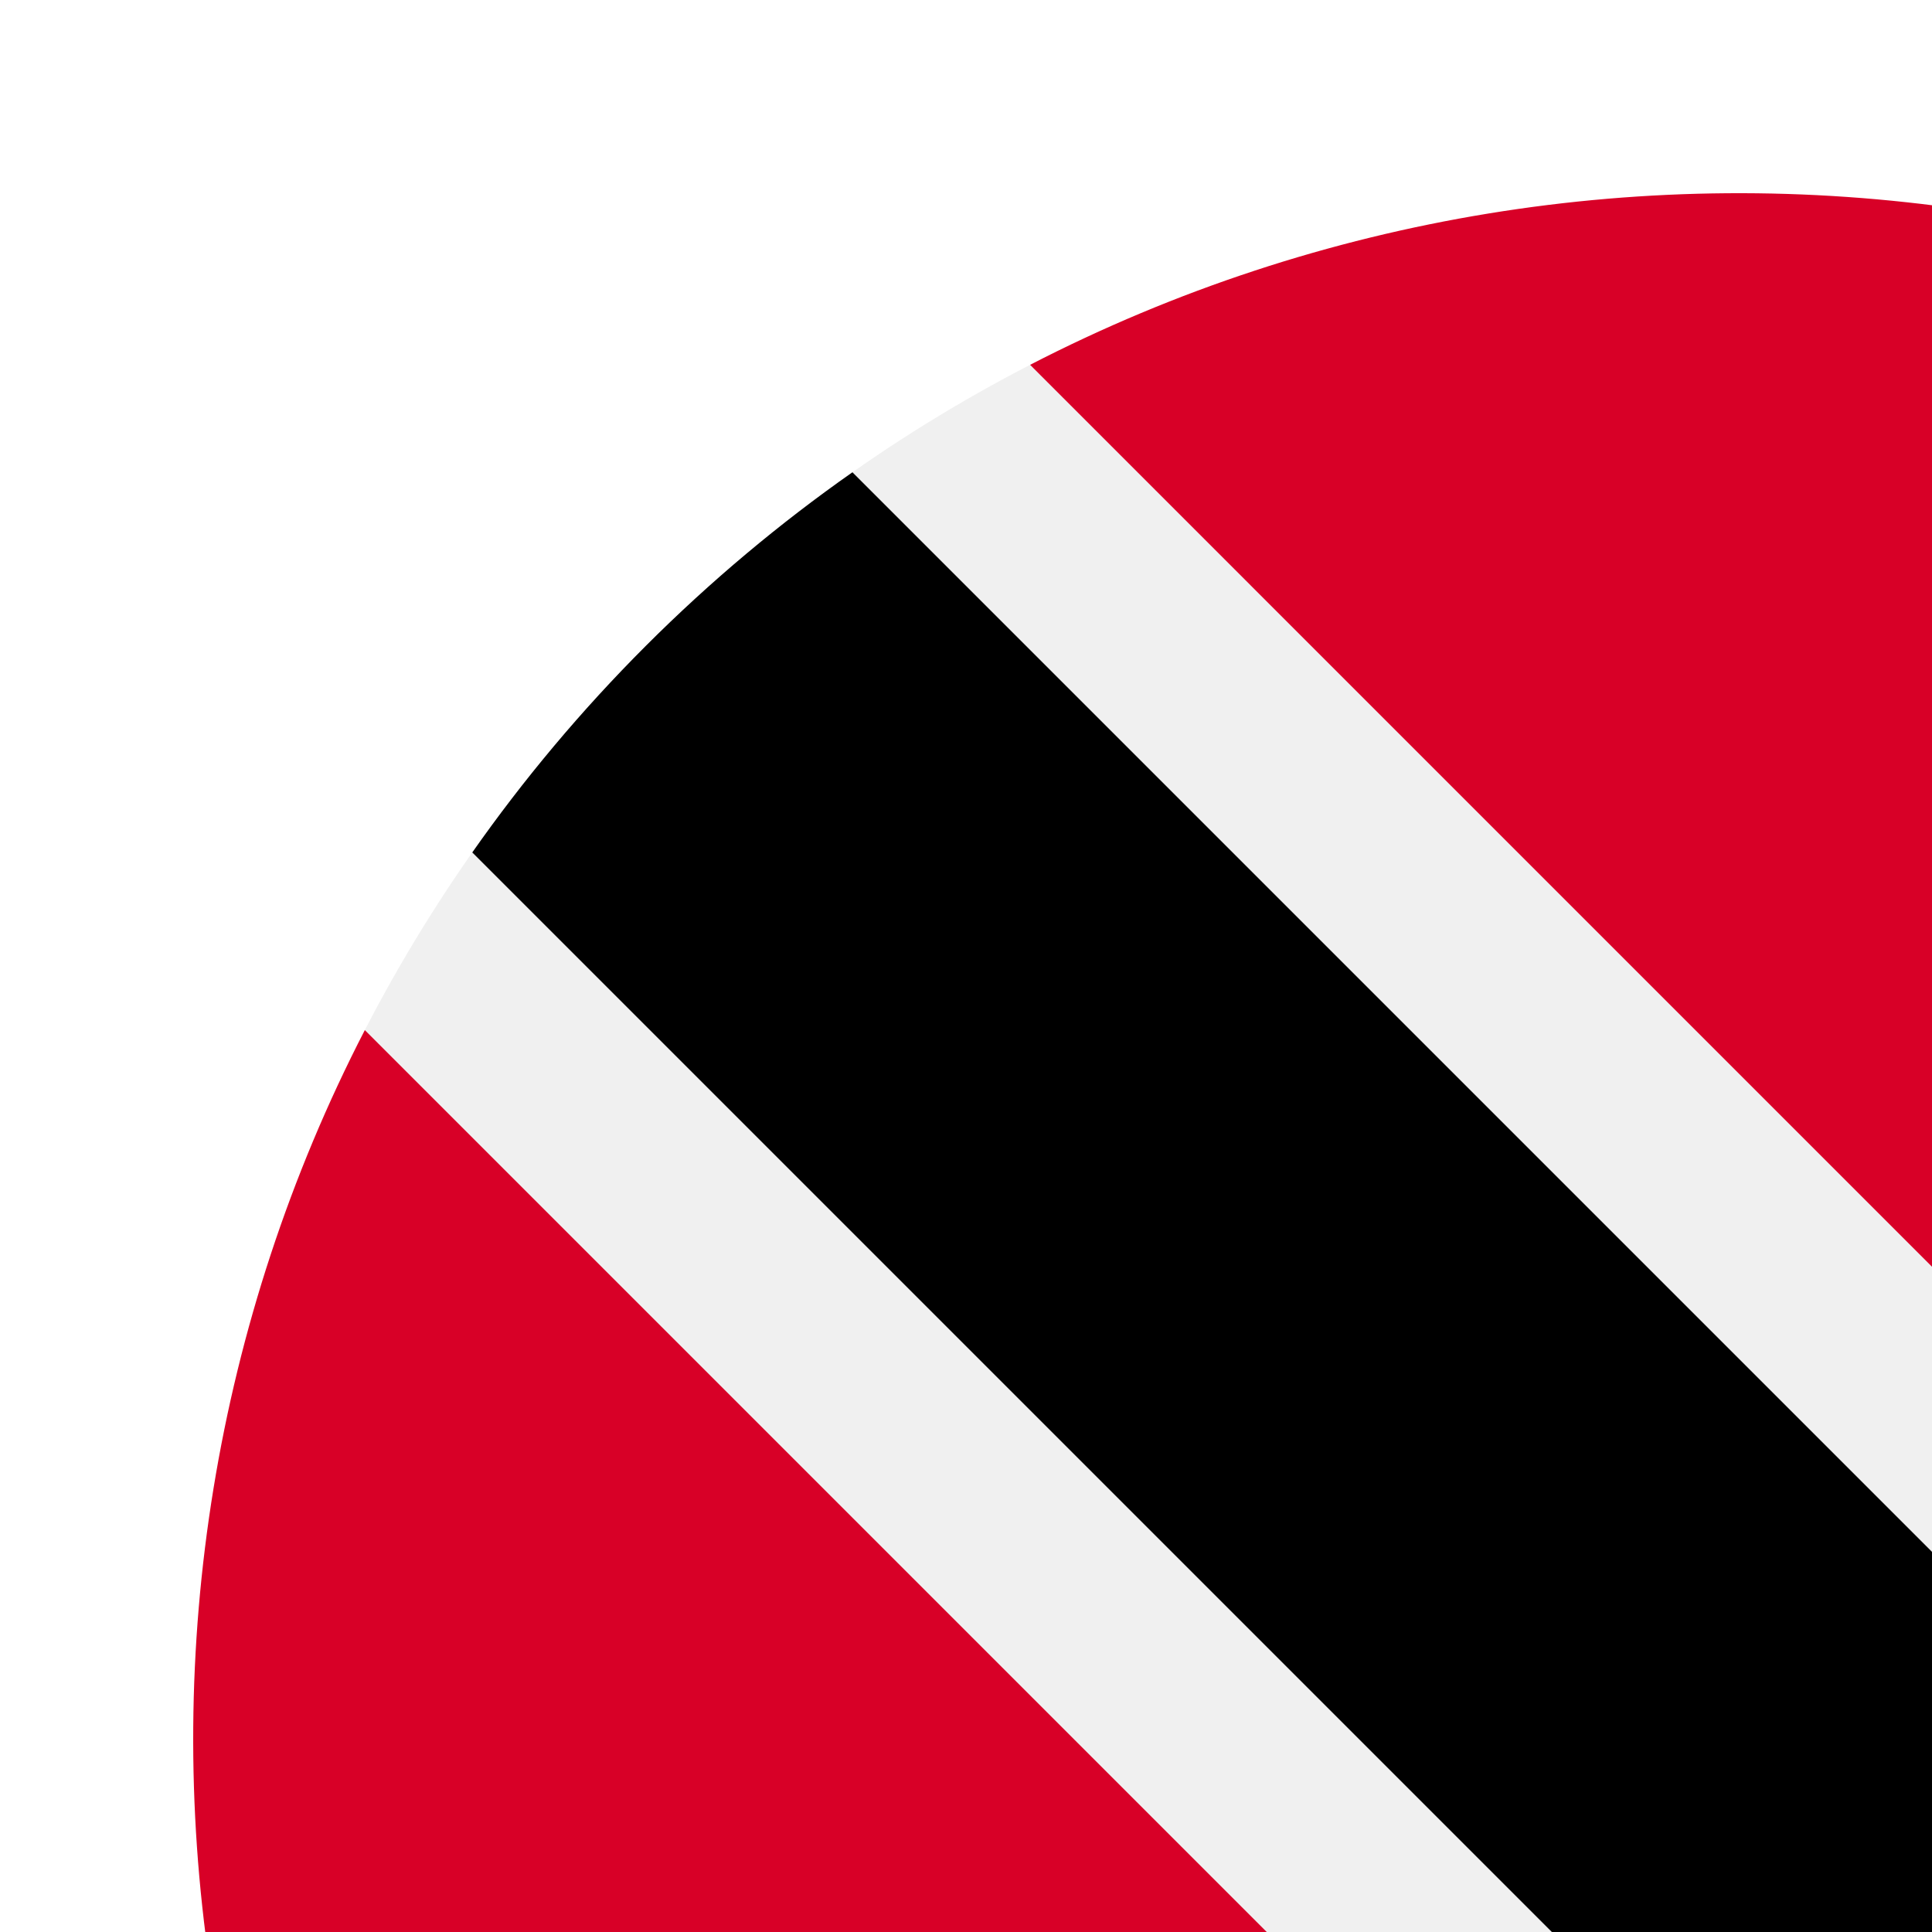
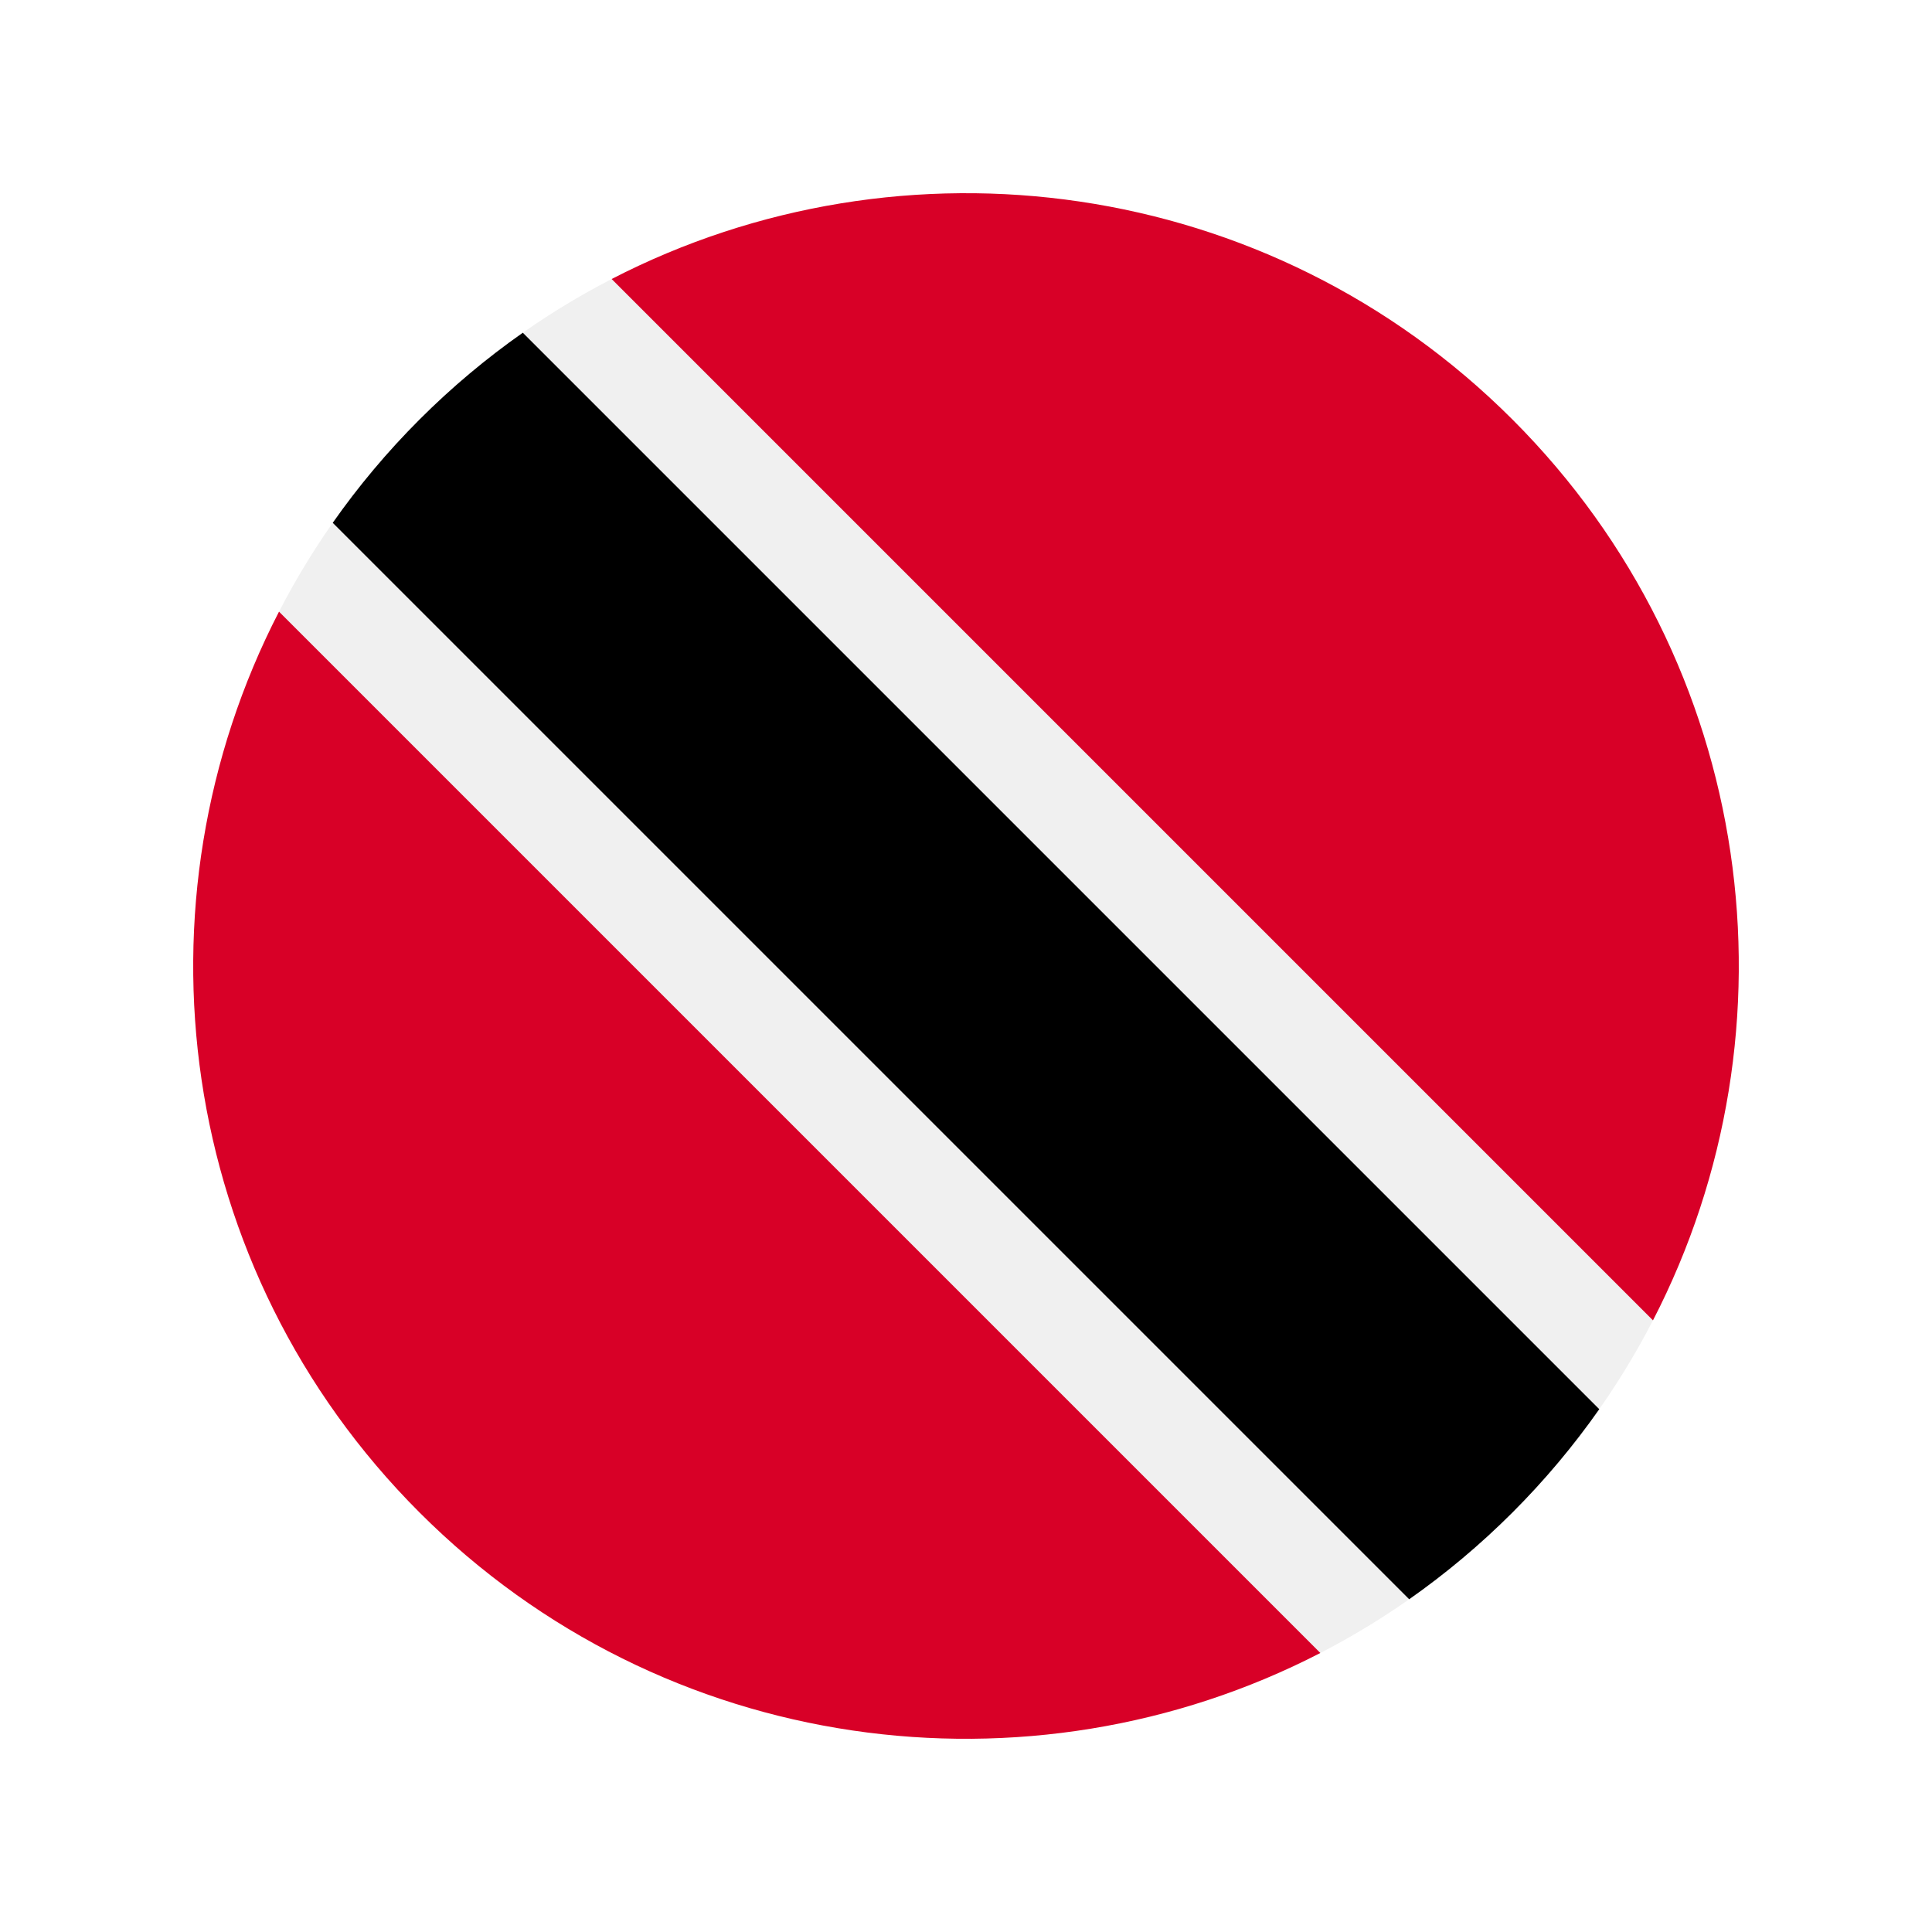
- <svg xmlns="http://www.w3.org/2000/svg" width="100" height="100" id="Layer_1" enable-background="new 0 0 512 512" viewBox="-32 -32 320 320">
+ <svg xmlns="http://www.w3.org/2000/svg" width="100" height="100" id="Layer_1" enable-background="new 0 0 512 512" viewBox="-64 -64 640 640">
  <path d="m138.616 28.426c-22.918 11.829-44.431 27.334-63.643 46.546-19.213 19.213-34.718 40.726-46.546 63.644l164.607 180.349 180.349 164.607c22.919-11.829 44.432-27.334 63.644-46.545 19.213-19.213 34.717-40.726 46.546-63.644l-164.607-180.35z" fill="#f0f0f0" />
  <path d="m437.027 437.027c10.739-10.739 20.317-22.198 28.749-34.217l-356.585-356.586c-12.019 8.431-23.478 18.009-34.217 28.748s-20.317 22.198-28.749 34.218l356.585 356.584c12.018-8.431 23.478-18.008 34.217-28.747z" />
  <g fill="#d80027">
    <path d="m74.972 437.027c80.767 80.767 202.064 96.271 298.41 46.545l-344.955-344.956c-49.725 96.346-34.218 217.644 46.545 298.411z" />
    <path d="m437.027 74.973c-80.767-80.766-202.064-96.27-298.41-46.547l344.955 344.958c49.726-96.346 34.222-217.645-46.545-298.411z" />
  </g>
  <g />
  <g />
  <g />
  <g />
  <g />
  <g />
  <g />
  <g />
  <g />
  <g />
  <g />
  <g />
  <g />
  <g />
  <g />
</svg>
